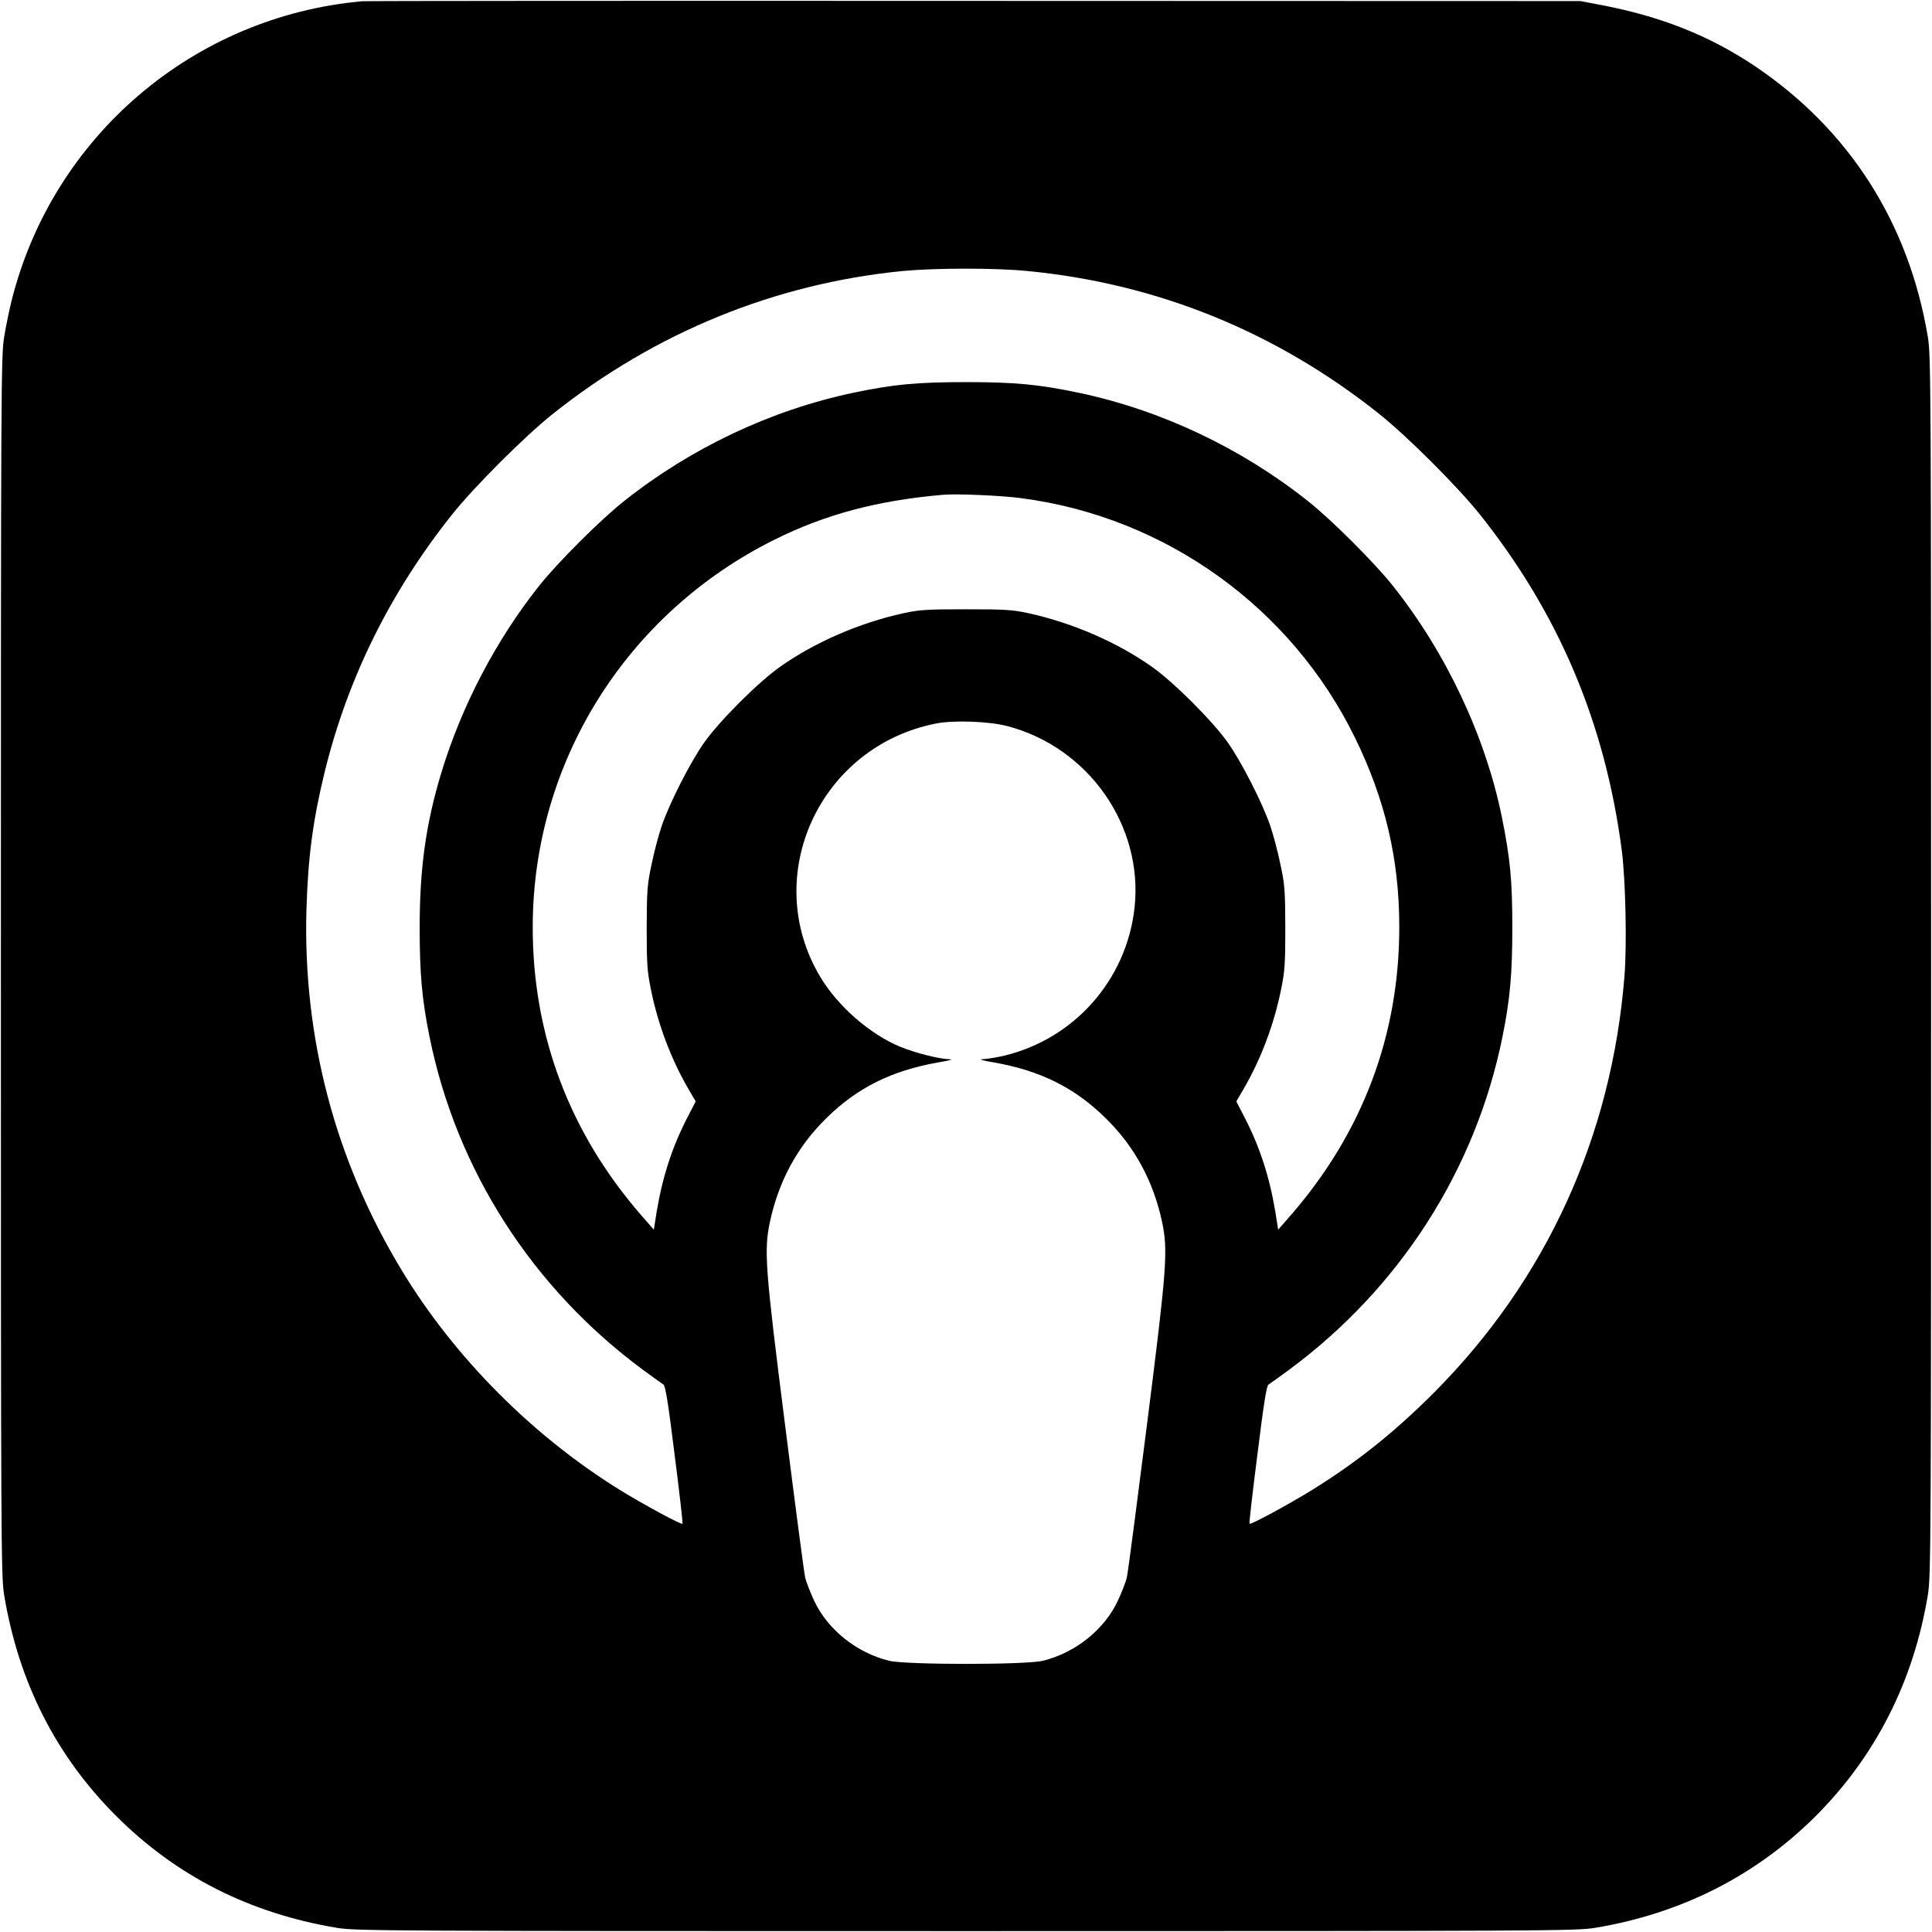
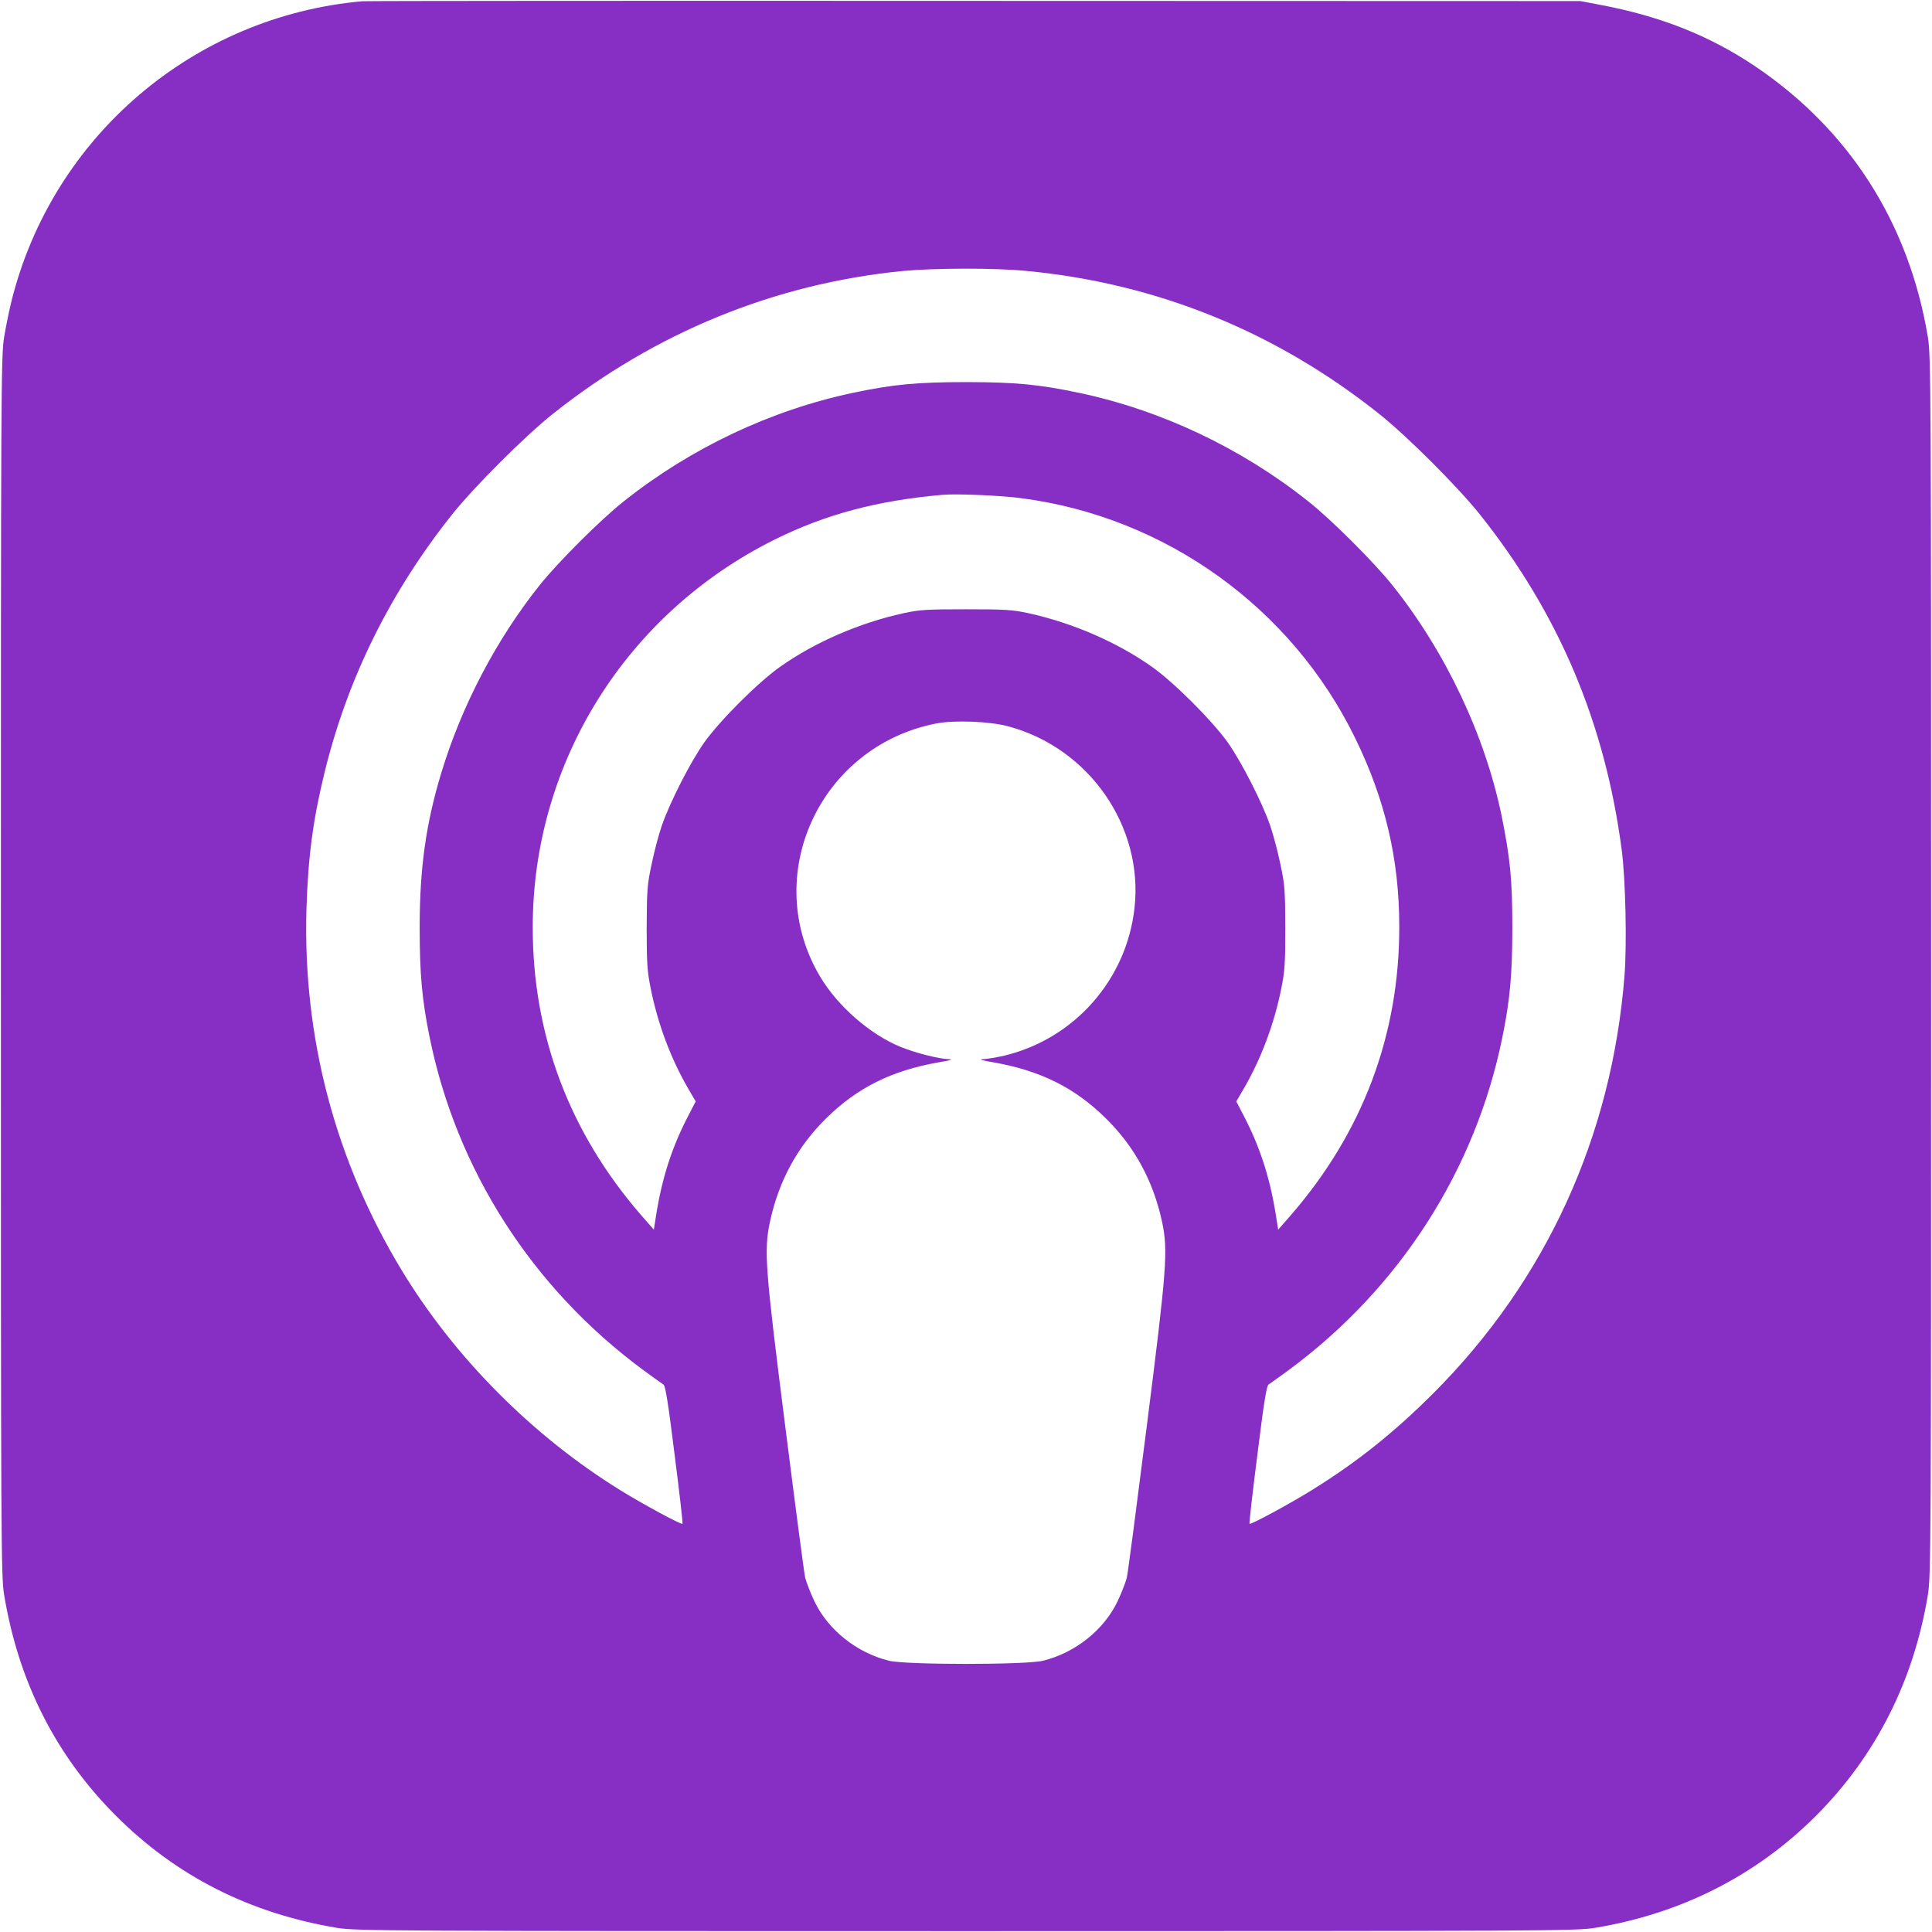
<svg xmlns="http://www.w3.org/2000/svg" version="1.0" width="1080pt" height="1080pt" viewBox="0 0 1080 1080" preserveAspectRatio="xMidYMid meet">
-   <g transform="translate(0,1080) scale(0.1,-0.1)" fill="#000000" stroke="none">
+   <g transform="translate(0,1080) scale(0.1,-0.1)" fill="#872EC4" stroke="none">
    <path d="M2025 10793 c-943 -84 -1730 -755 -1960 -1673 -13 -52 -32 -144 -42 -205 -17 -105 -18 -266 -18 -3515 0 -3249 1 -3410 18 -3515 81 -488 289 -899 626 -1236 337 -337 748 -545 1236 -626 105 -17 266 -18 3515 -18 3249 0 3410 1 3515 18 484 80 901 292 1236 626 334 335 546 752 626 1236 17 105 18 266 18 3515 0 3249 -1 3410 -18 3515 -106 638 -439 1160 -968 1516 -254 170 -525 278 -864 342 l-110 21 -3385 1 c-1862 1 -3403 0 -3425 -2z m3718 -1508 c727 -70 1391 -340 1967 -799 158 -126 437 -405 562 -561 443 -556 701 -1168 794 -1880 21 -164 29 -523 15 -700 -71 -898 -438 -1701 -1066 -2331 -222 -222 -430 -388 -682 -544 -126 -78 -342 -195 -348 -188 -3 2 17 176 44 387 35 282 51 385 62 391 8 5 59 42 114 82 620 458 1044 1119 1194 1863 42 207 55 349 55 610 0 268 -12 388 -60 625 -93 450 -313 916 -610 1288 -103 129 -343 369 -474 472 -373 296 -819 507 -1278 604 -223 47 -357 60 -632 60 -275 0 -409 -13 -632 -60 -459 -97 -905 -308 -1278 -604 -131 -103 -371 -343 -474 -472 -242 -304 -435 -672 -549 -1048 -86 -284 -121 -532 -121 -865 0 -261 13 -403 55 -610 150 -744 574 -1405 1194 -1863 55 -40 106 -77 114 -82 11 -6 27 -109 62 -391 27 -211 47 -385 44 -387 -6 -7 -222 110 -348 188 -490 303 -927 742 -1222 1230 -371 613 -552 1299 -532 2015 9 296 36 499 102 770 129 525 366 1004 713 1440 125 156 404 435 562 561 572 455 1239 728 1955 799 178 17 519 18 698 0z m-33 -1270 c805 -105 1509 -611 1865 -1340 168 -343 247 -678 247 -1055 1 -605 -205 -1152 -608 -1615 l-69 -79 -16 102 c-34 200 -88 364 -174 530 l-44 85 41 70 c97 167 170 360 210 559 20 99 23 142 23 343 -1 211 -3 240 -28 356 -14 69 -40 166 -57 215 -45 130 -160 355 -237 464 -87 122 -301 336 -423 422 -193 137 -444 246 -690 300 -93 20 -132 22 -350 22 -218 0 -257 -2 -350 -22 -246 -54 -497 -163 -690 -300 -122 -86 -336 -300 -423 -422 -77 -109 -192 -334 -237 -464 -17 -49 -43 -146 -57 -215 -25 -116 -27 -145 -28 -356 0 -201 3 -244 23 -343 40 -199 113 -392 210 -559 l41 -70 -44 -85 c-86 -166 -140 -330 -174 -530 l-16 -102 -69 79 c-403 463 -609 1010 -608 1615 1 918 523 1752 1353 2164 284 141 573 218 939 250 77 7 330 -4 440 -19z m-75 -1275 c452 -120 758 -559 707 -1016 -45 -401 -335 -730 -727 -825 -44 -10 -98 -19 -120 -20 -27 0 -7 -7 61 -18 260 -46 451 -141 623 -310 163 -159 268 -353 317 -581 34 -161 27 -256 -85 -1139 -56 -442 -106 -825 -112 -850 -6 -25 -29 -84 -51 -131 -76 -161 -238 -290 -419 -334 -96 -23 -762 -23 -858 0 -181 44 -343 173 -419 334 -22 47 -45 106 -51 131 -6 25 -56 408 -112 850 -112 883 -119 978 -85 1139 49 228 154 422 317 581 172 169 363 264 623 310 68 11 88 18 61 18 -58 2 -188 35 -274 70 -170 71 -347 226 -445 389 -338 564 -5 1291 649 1418 99 19 297 12 400 -16z" />
  </g>
</svg>
